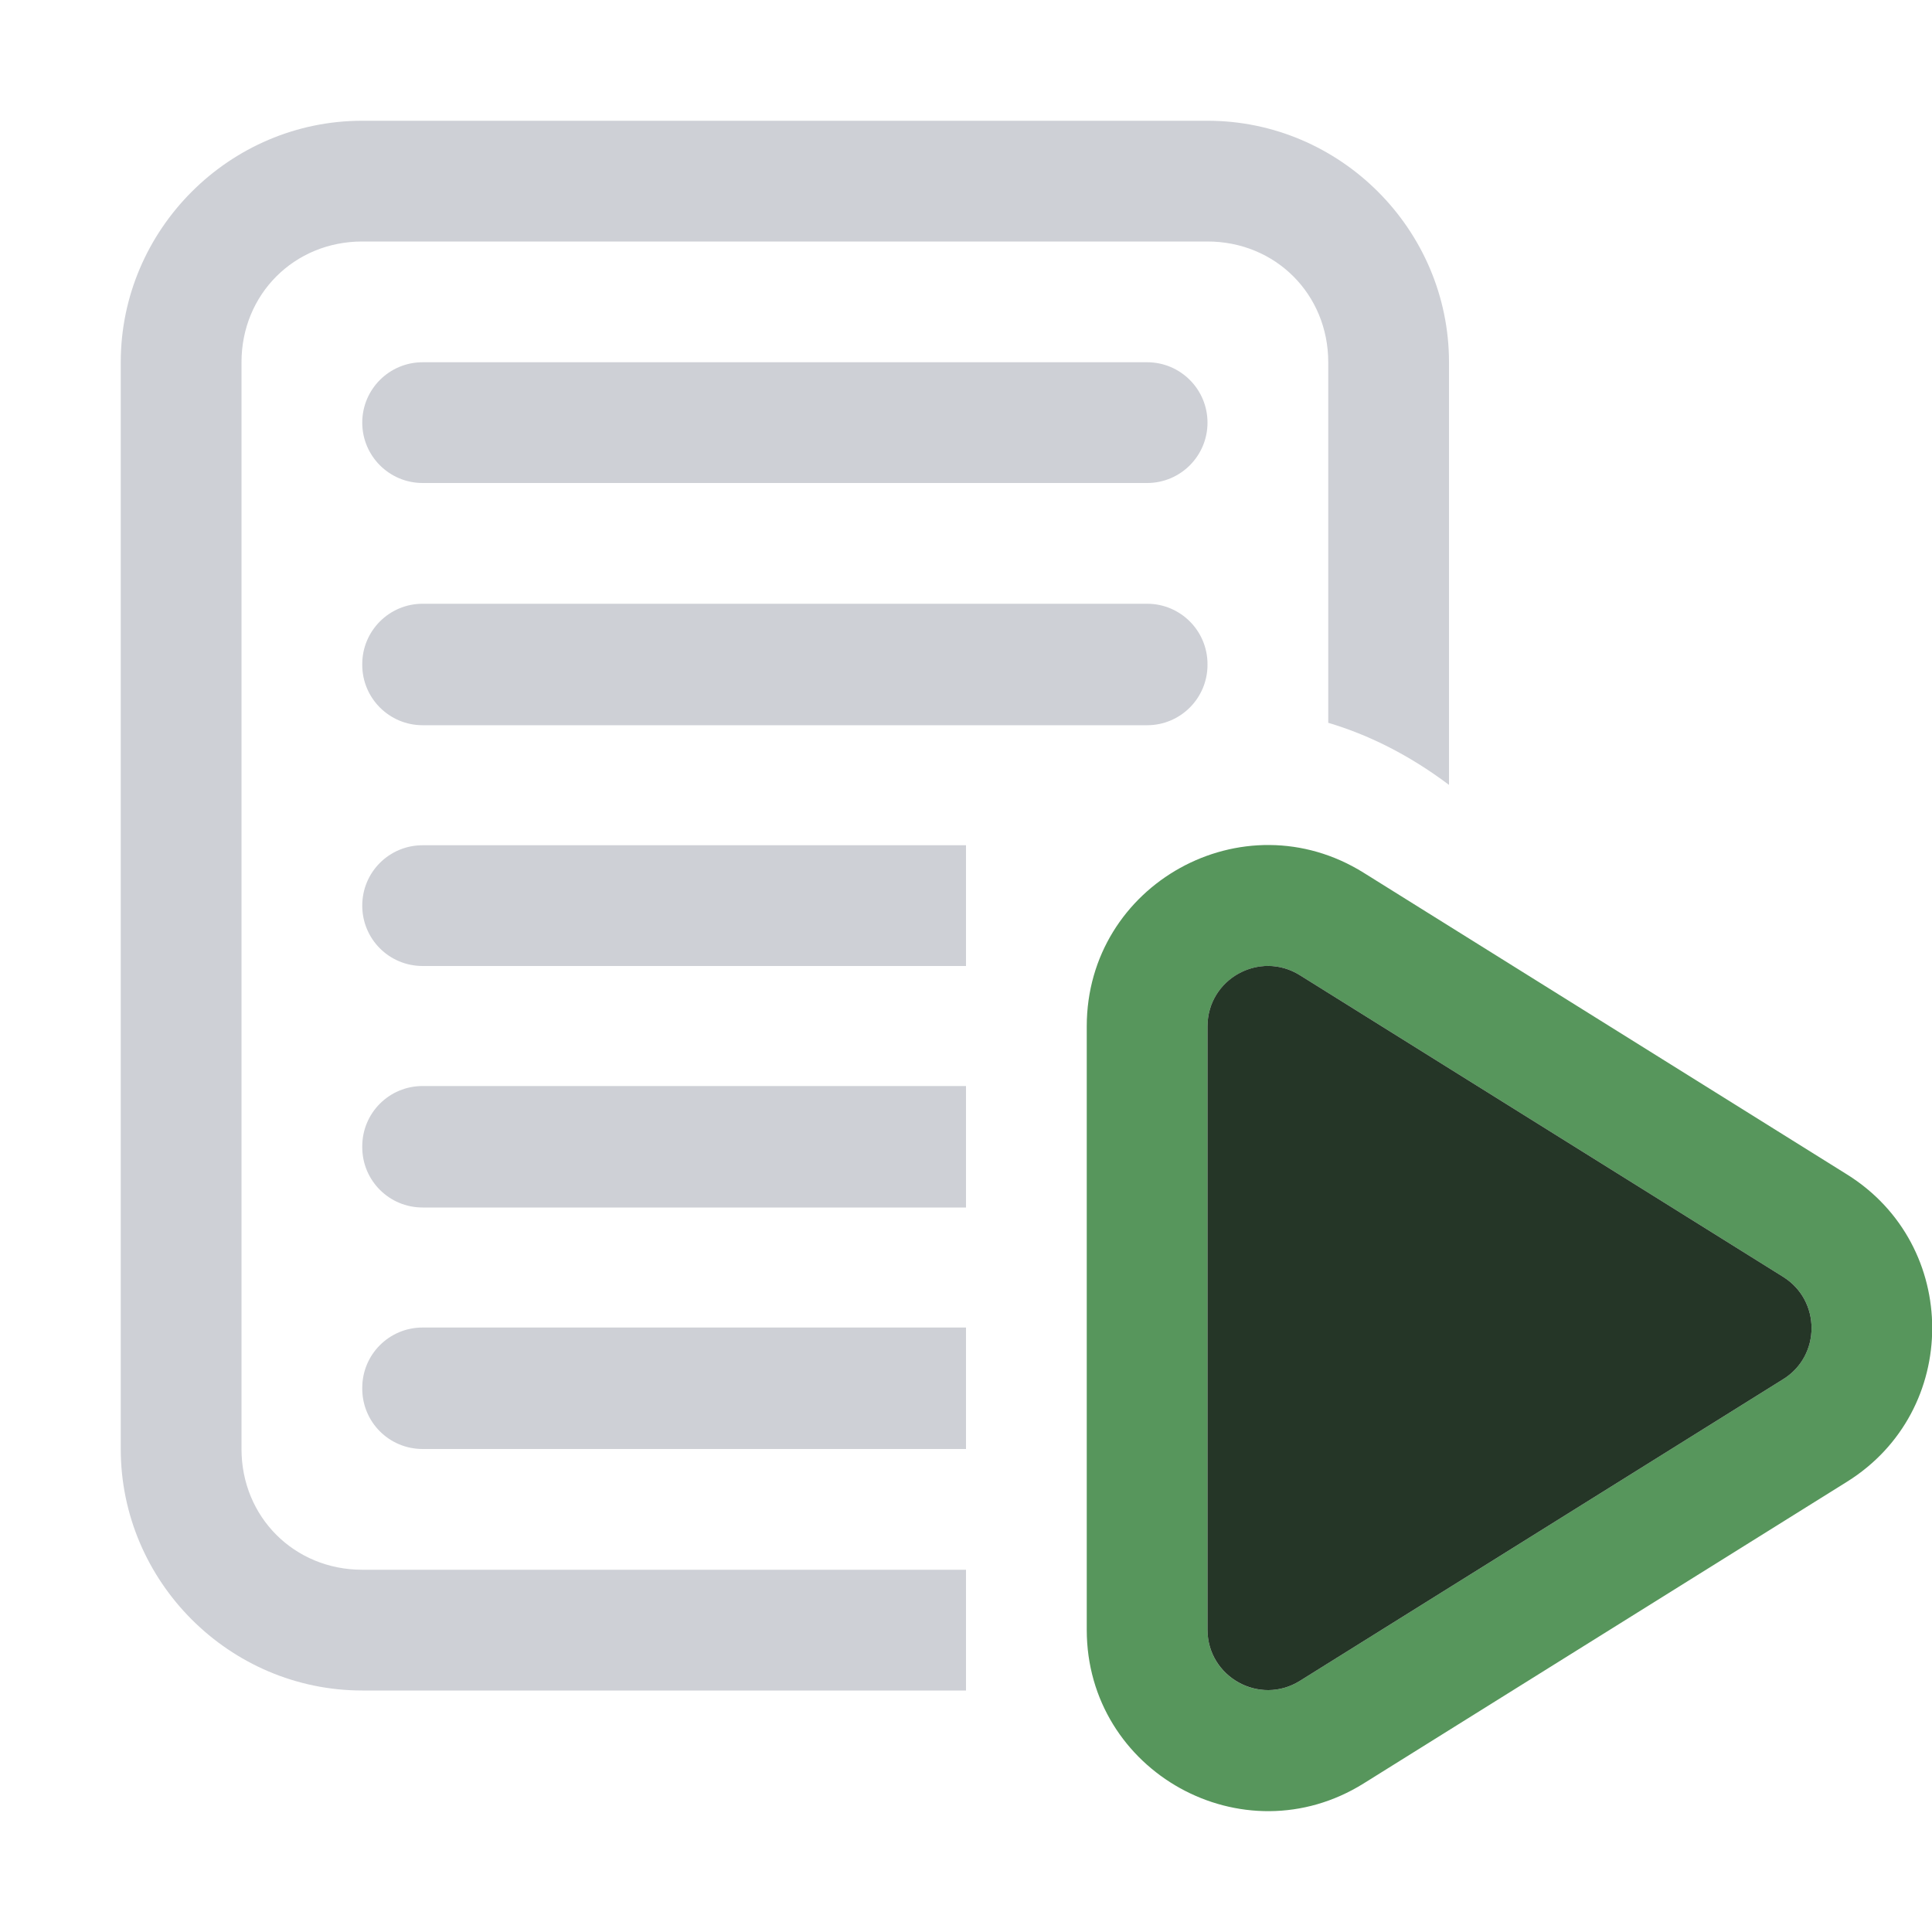
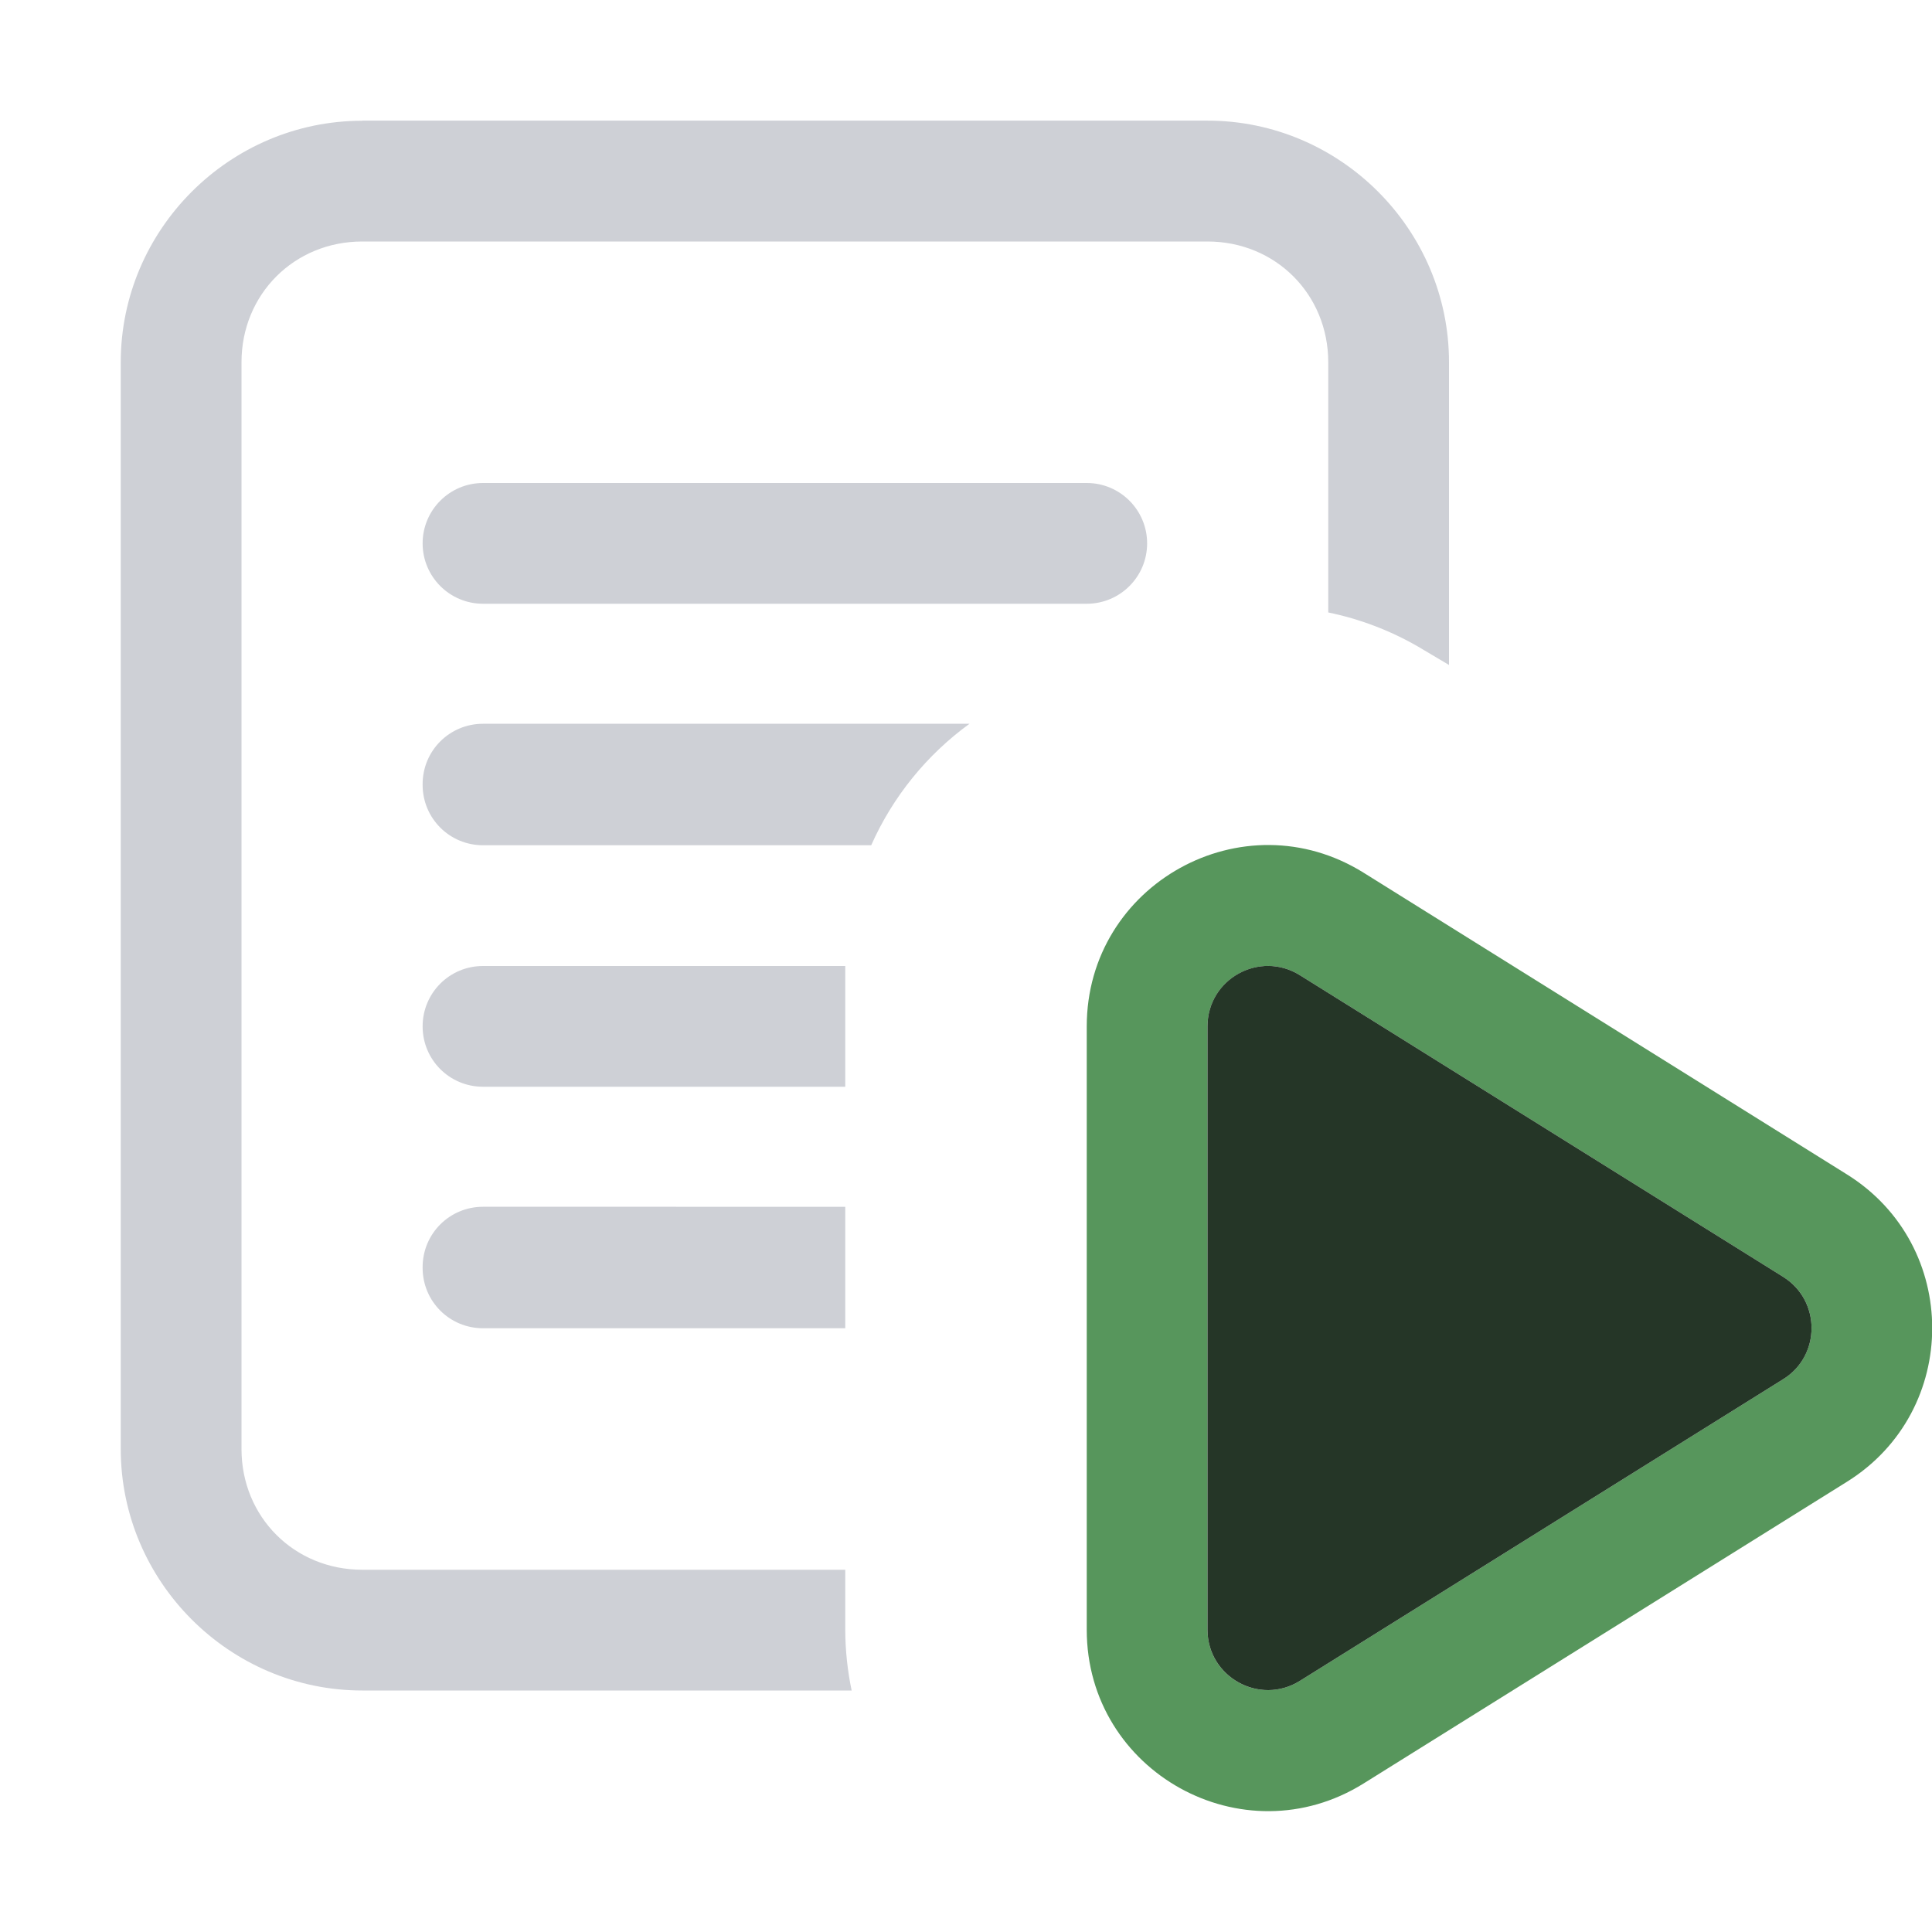
<svg xmlns="http://www.w3.org/2000/svg" width="16" height="16" fill="none" version="1.1" viewBox="0 0 16 16" xml:space="preserve">
-   <g transform="translate(.501 -.0138)">
+   <g fill="#ced0d6">
+     <path transform="translate(-1 -1)" d="m4 2c-1.099 0-2 0.901-2 2v9c0 1.099 0.901 2 2 2h4.053a2.5 2.5 0 0 1-0.053-0.5v-0.5h-4c-0.563 0-1-0.437-1-1v-9c0-0.563 0.437-1 1-1h7c0.563 0 1 0.437 1 1v2.072a2.5 2.5 0 0 1 0.744 0.283l0.256 0.152v-2.508c0-1.099-0.901-2-2-2h-7z" style="-inkscape-stroke:none" />
+     <rect x="3.5" y="4" width="6" height="1" rx=".5" />
+     <path d="m4 5.994c-0.277 0-0.5 0.223-0.5 0.5v0.006c0 0.277 0.223 0.5 0.5 0.5l3.215-4.13e-5c0.178-0.401 0.459-0.748 0.814-1.006l-4.029 4.07e-5z" />
+     <path d="m4 8c-0.277 0-0.5 0.223-0.5 0.5s0.223 0.5 0.5 0.5l3-1e-7v-1z" />
+     <path d="m4 9.994c-0.277-3.8e-6 -0.5 0.223-0.5 0.5v0.006c0 0.277 0.223 0.5 0.5 0.5l3 4.1e-5v-1c0-2e-3 -2.3e-5 -0.004 0-0.006z" />
+   </g>
+   <g transform="translate(.50098 -.013811)">
    <path d="m8.499 8.514c0-1.178 1.295-1.896 2.294-1.272l4.002 2.498c0.941 0.587 0.941 1.958 0 2.545l-4.002 2.498c-0.999 0.624-2.294-0.095-2.294-1.272zm1.765-0.424c-0.333-0.208-0.765 0.032-0.765 0.424v4.996c0 0.393 0.432 0.632 0.765 0.424l4.002-2.498c0.314-0.196 0.314-0.652 0-0.848z" clip-rule="evenodd" fill="#57965c" fill-rule="evenodd" />
    <path d="m9.499 8.514c0-0.393 0.432-0.632 0.765-0.424l4.002 2.498c0.314 0.196 0.314 0.653 0 0.848l-4.002 2.498c-0.333 0.208-0.765-0.032-0.765-0.424z" fill="#253627" />
  </g>
-   <g fill="#ced0d6">
-     <path transform="translate(-1 -1)" d="m4 2c-1.099 0-2 0.901-2 2v9c0 1.099 0.901 2 2 2h5v-1h-5c-0.563 0-1-0.437-1-1v-9c0-0.563 0.437-1 1-1h7c0.563 0 1 0.437 1 1v2.986c0.327 0.097 0.663 0.261 1 0.514v-3.5c0-1.099-0.901-2-2-2h-7z" color="#000000" style="-inkscape-stroke:none" />
-     <rect transform="translate(-1 -1)" x="4" y="4" width="7" height="1" rx=".5" />
-     <rect x="3" y="5" width="7" height="1.006" rx=".5" />
-     <path d="m3.5 8.994c-0.277 0-0.5 0.223-0.5 0.5v0.006c0 0.277 0.223 0.5 0.5 0.5h4.5v-1c0-0.002-2.31e-5 -0.004 0-0.006h-4.5z" />
-     <path d="m3.5 7c-0.277 0-0.5 0.223-0.5 0.5s0.223 0.5 0.5 0.5h4.5v-1h-4.5z" />
-     <path d="m3.5 10.994c-0.277 0-0.5 0.223-0.5 0.5v0.006c0 0.277 0.223 0.5 0.5 0.5h4.5v-1c0-2e-3 -2.3e-5 -0.004 0-0.006z" />
-   </g>
</svg>
